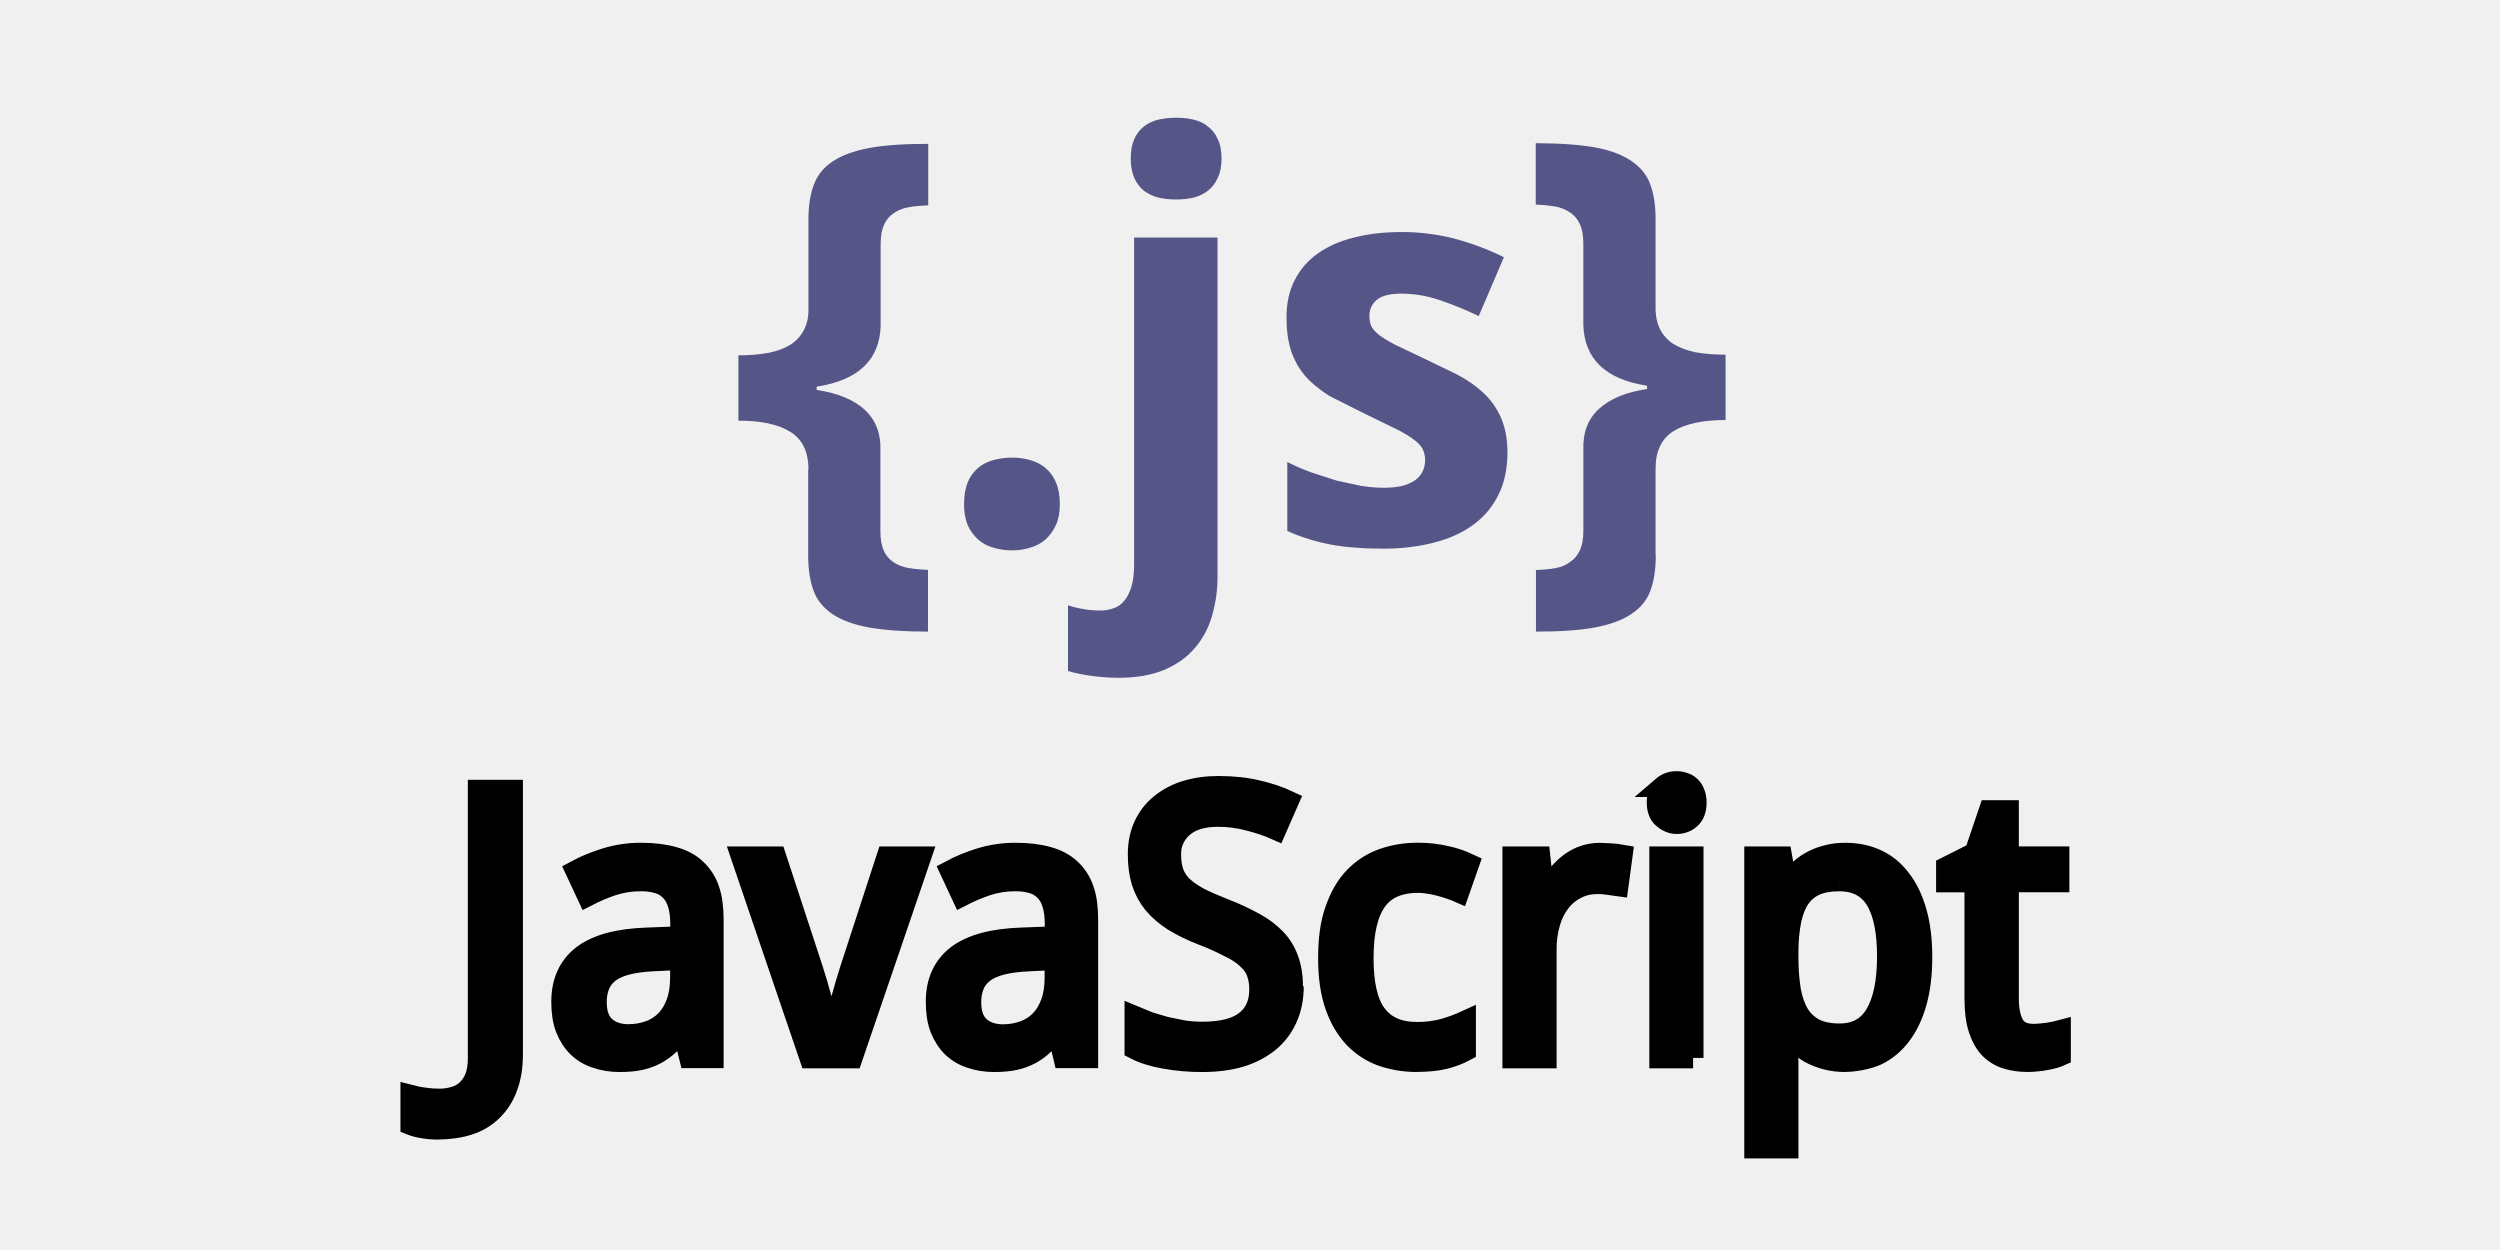
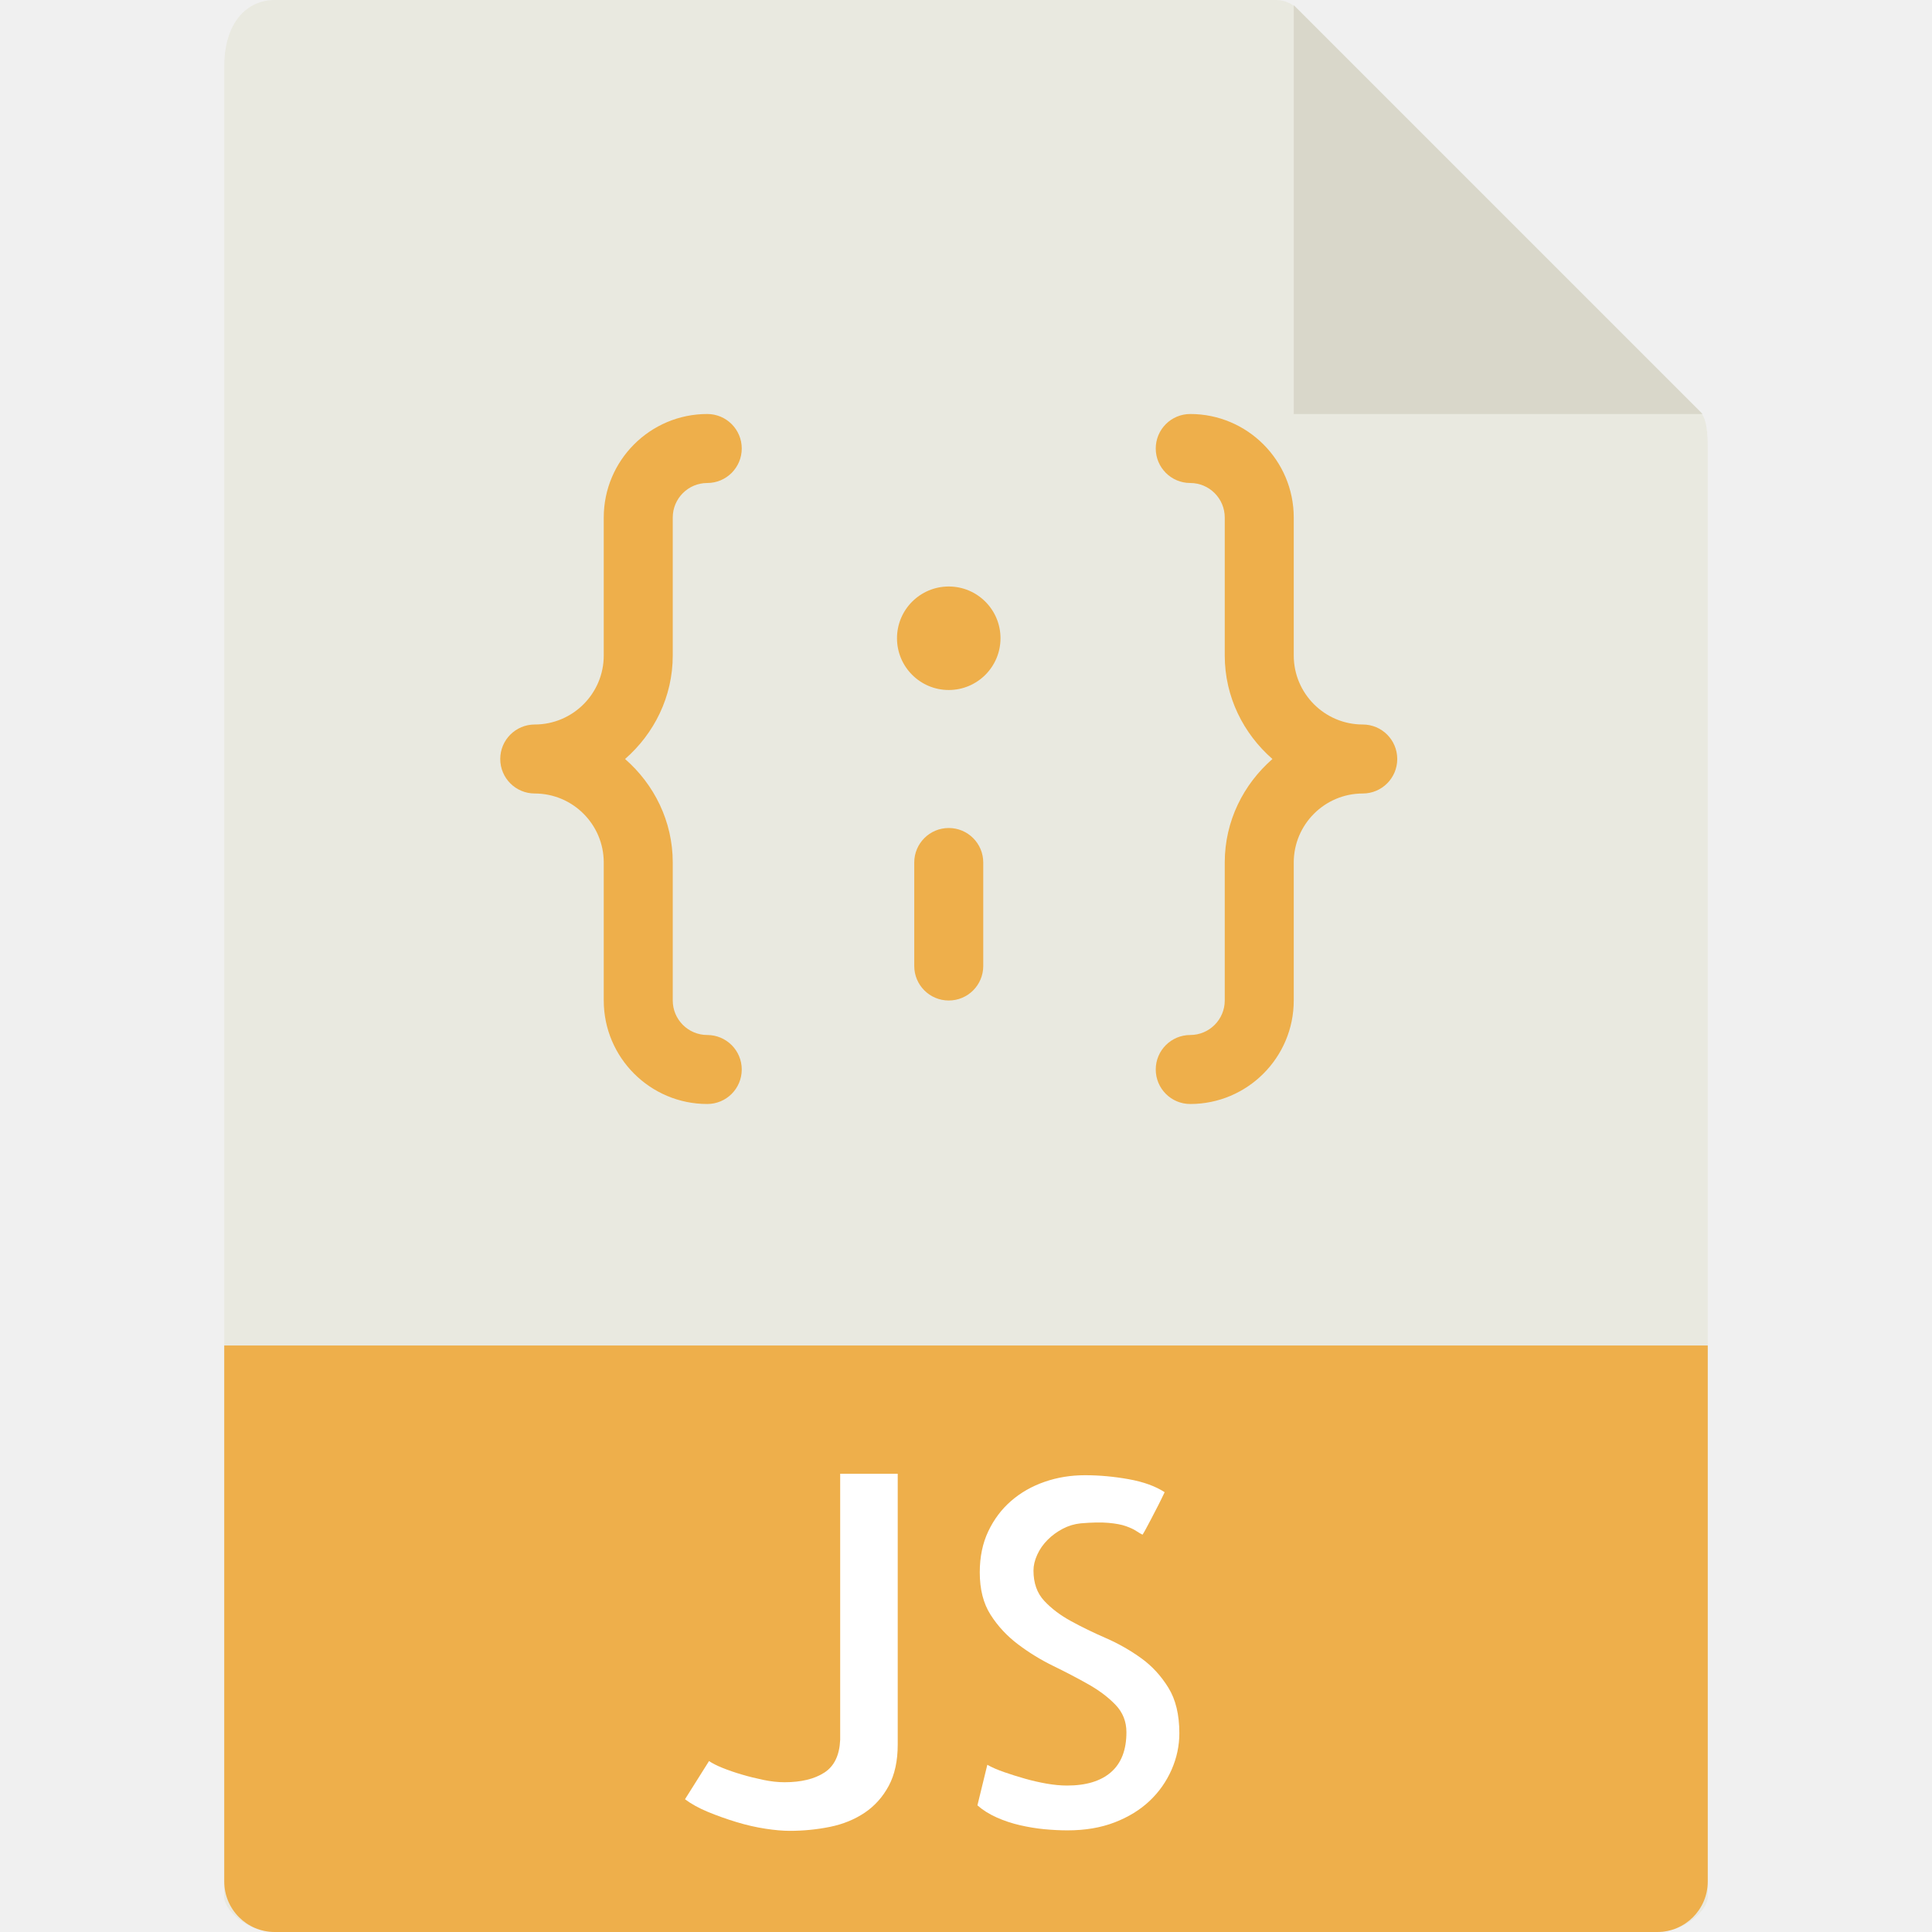
- <svg xmlns="http://www.w3.org/2000/svg" width="120" height="60">
-   <path d="M38.805 22.53c0-.85-.3-1.453-.866-1.8-.57-.36-1.4-.538-2.494-.538v-3.137a7.96 7.96 0 0 0 1.444-.118c.43-.087.788-.223 1.076-.407a1.79 1.79 0 0 0 .643-.735c.15-.298.214-.656.197-1.076v-4.174c0-.648.083-1.2.25-1.654.166-.464.464-.84.893-1.13.438-.298 1.028-.516 1.772-.656s1.7-.2 2.835-.2v2.953c-.35.01-.67.04-.958.092-.28.053-.52.15-.722.3-.193.13-.34.315-.446.55s-.158.543-.158.92v3.925c-.053 1.636-1.076 2.608-3.072 2.914v.158c1.006.15 1.776.464 2.3.945s.788 1.133.76 1.956V25.5c0 .376.052.683.158.92a1.27 1.27 0 0 0 .446.55 1.84 1.84 0 0 0 .722.289 6.49 6.49 0 0 0 .958.092v2.967c-1.146 0-2.1-.07-2.835-.2s-1.335-.36-1.772-.656c-.43-.3-.726-.665-.893-1.13s-.25-1.02-.25-1.667V22.53m7.483 1.667c0-.4.057-.757.17-1.037a1.8 1.8 0 0 1 .499-.696c.2-.175.455-.302.735-.38s.582-.118.906-.118a3.12 3.12 0 0 1 .866.118c.28.08.525.206.735.38a1.81 1.81 0 0 1 .5.696c.123.28.184.626.184 1.037 0 .394-.06.73-.184 1s-.3.512-.5.696a1.87 1.87 0 0 1-.735.394c-.27.087-.56.13-.866.13a3.07 3.07 0 0 1-.906-.13 1.87 1.87 0 0 1-.735-.394 2.1 2.1 0 0 1-.5-.696 2.66 2.66 0 0 1-.17-1m7.405 8.336c-.42 0-.853-.03-1.3-.092s-.818-.14-1.116-.236v-3.15a4.71 4.71 0 0 0 .76.184c.236.044.503.066.8.066a1.79 1.79 0 0 0 .617-.105 1.03 1.03 0 0 0 .512-.354c.15-.166.267-.394.354-.683.088-.28.13-.643.13-1.1V11.4h4.004v16.264a6.58 6.58 0 0 1-.263 1.89c-.166.595-.442 1.1-.827 1.55-.376.446-.866.796-1.47 1.05s-1.34.38-2.205.38m.6-24.927c0-.376.057-.687.17-.932a1.54 1.54 0 0 1 .46-.604c.2-.157.433-.267.696-.328.27-.06.556-.092.853-.092s.578.03.84.092.5.17.683.328a1.49 1.49 0 0 1 .473.604c.123.245.184.556.184.932 0 .368-.06.678-.184.932-.114.254-.27.46-.473.617-.193.15-.42.258-.683.328a3.69 3.69 0 0 1-.84.092 3.86 3.86 0 0 1-.853-.092 2.06 2.06 0 0 1-.696-.328 1.65 1.65 0 0 1-.46-.617c-.114-.254-.17-.564-.17-.932m18.082 14.1c0 .77-.14 1.444-.42 2.02a3.9 3.9 0 0 1-1.195 1.444c-.516.385-1.142.674-1.877.866s-1.558.3-2.468.3c-.48 0-.928-.017-1.34-.052-.4-.026-.8-.074-1.168-.144a9.93 9.93 0 0 1-1.063-.262 8.93 8.93 0 0 1-1.037-.394v-3.308c.368.184.753.35 1.155.5l1.22.394 1.168.25c.385.06.74.092 1.063.092.36 0 .665-.03.92-.092.254-.07.46-.162.617-.276a1.07 1.07 0 0 0 .354-.42 1.21 1.21 0 0 0 .118-.525 1.19 1.19 0 0 0-.092-.486c-.053-.15-.18-.302-.38-.46-.2-.166-.5-.35-.893-.55l-1.562-.76L63.8 19c-.464-.3-.85-.608-1.155-.958-.298-.35-.52-.748-.67-1.195-.15-.455-.223-.993-.223-1.615 0-.683.13-1.278.394-1.785.263-.516.634-.945 1.116-1.286s1.06-.595 1.733-.76c.683-.175 1.44-.263 2.27-.263a10.04 10.04 0 0 1 2.494.302 12.8 12.8 0 0 1 2.428.906L70.98 15.17a17.1 17.1 0 0 0-1.903-.774 5.7 5.7 0 0 0-1.811-.302c-.543 0-.936.096-1.18.3a.96.96 0 0 0-.354.788c0 .175.03.333.092.473.06.13.184.27.368.42.184.14.442.298.774.473l1.3.617 1.68.814c.5.263.928.564 1.286.906a3.53 3.53 0 0 1 .827 1.195c.193.455.3 1.006.3 1.654m7.118 4.93c0 .648-.083 1.203-.25 1.667s-.468.84-.906 1.13c-.43.298-1.015.516-1.76.656s-1.7.2-2.835.2V27.36c.35-.01.665-.04.945-.092s.516-.15.7-.3c.2-.13.354-.315.46-.55.114-.236.17-.543.17-.92v-3.925c-.026-.823.228-1.475.76-1.956s1.3-.796 2.297-.945v-.158c-1.986-.306-3.006-1.278-3.058-2.914v-3.925c0-.376-.057-.683-.17-.92a1.23 1.23 0 0 0-.46-.55 1.73 1.73 0 0 0-.709-.289 5.97 5.97 0 0 0-.945-.092v-2.95c1.146 0 2.1.07 2.835.2s1.33.36 1.76.656c.438.3.74.665.906 1.13.166.455.25 1.006.25 1.654v4.174c-.01.42.057.78.197 1.076a1.79 1.79 0 0 0 .643.735c.3.184.643.32 1.063.407.43.08.914.118 1.457.118v3.137c-1.094 0-1.93.18-2.507.538-.57.36-.853.963-.853 1.8v4.135" fill="#558" />
-   <path d="M21.084 54.2c-.3 0-.56-.02-.782-.062-.223-.035-.416-.085-.58-.15V52.58a4.91 4.91 0 0 0 .642.123 4.88 4.88 0 0 0 .738.053 2.5 2.5 0 0 0 .65-.088 1.44 1.44 0 0 0 .598-.299c.182-.147.328-.35.44-.606s.167-.586.167-.984V37.93H24.6v12.674c0 .615-.088 1.148-.264 1.6a2.92 2.92 0 0 1-.721 1.116 2.78 2.78 0 0 1-1.107.659c-.428.147-1.012.22-1.533.22m11.795-4.755h-.07a5.92 5.92 0 0 1-.58.686 2.84 2.84 0 0 1-1.398.739c-.282.06-.606.088-.976.088-.404 0-.776-.06-1.116-.176a2.21 2.21 0 0 1-.888-.52c-.246-.24-.44-.54-.58-.896-.14-.363-.2-.8-.2-1.283 0-.96.337-1.7 1-2.215.68-.516 1.7-.797 3.094-.844l1.617-.062v-.606c0-.393-.044-.72-.132-.984-.082-.264-.205-.475-.37-.633a1.33 1.33 0 0 0-.598-.352 2.83 2.83 0 0 0-.809-.105 4.3 4.3 0 0 0-1.362.21 8.73 8.73 0 0 0-1.204.51l-.562-1.204c.434-.234.917-.434 1.45-.598a5.68 5.68 0 0 1 1.679-.246c.598 0 1.113.062 1.547.185.44.117.8.308 1.08.57a2.36 2.36 0 0 1 .642.993c.142.403.2.894.2 1.468v6.6H33.1zm-2.6.215a2.88 2.88 0 0 0 .993-.167 2.12 2.12 0 0 0 .79-.5c.223-.228.396-.513.52-.852.13-.346.193-.75.193-1.213v-.87l-1.257.062c-.527.023-.97.082-1.327.176s-.645.226-.86.396c-.2.164-.363.366-.457.606a2.14 2.14 0 0 0-.141.8c0 .54.14.935.422 1.187s.662.378 1.125.378m5.417-8.532h1.652L39 46.5l.23.747.264.932.237.896.15.642h.062l.15-.642.237-.896.264-.932.23-.747 1.75-5.37H44.2l-3.296 9.65h-2.03zm15.158 8.314h-.07a5.92 5.92 0 0 1-.58.686 2.84 2.84 0 0 1-1.398.739c-.282.06-.606.088-.976.088-.404 0-.776-.06-1.116-.176a2.21 2.21 0 0 1-.888-.52c-.246-.24-.44-.54-.58-.896-.14-.363-.2-.8-.2-1.283 0-.96.337-1.7 1-2.215.68-.516 1.7-.797 3.094-.844l1.617-.062v-.606c0-.393-.044-.72-.132-.984-.082-.264-.205-.475-.37-.633a1.33 1.33 0 0 0-.598-.352 2.83 2.83 0 0 0-.809-.105 4.3 4.3 0 0 0-1.362.21 8.73 8.73 0 0 0-1.204.51l-.562-1.204c.434-.234.917-.434 1.45-.598a5.68 5.68 0 0 1 1.68-.246c.598 0 1.113.062 1.547.185.44.117.8.308 1.08.57a2.36 2.36 0 0 1 .642.993c.142.403.2.894.2 1.468v6.6h-1.15zm-2.6.22a2.88 2.88 0 0 0 .993-.167 2.12 2.12 0 0 0 .79-.5c.223-.23.396-.513.52-.852.13-.346.193-.75.193-1.213v-.87l-1.257.062c-.527.023-.97.082-1.327.176s-.645.226-.86.396c-.2.164-.363.366-.457.606a2.14 2.14 0 0 0-.141.8c0 .54.14.935.422 1.187.287.252.662.378 1.125.378m13.933-2.323c0 .568-.103 1.078-.308 1.53a3.09 3.09 0 0 1-.861 1.134c-.375.3-.832.548-1.37.712-.54.158-1.146.237-1.82.237a10.06 10.06 0 0 1-1.828-.158c-.563-.1-1.034-.25-1.415-.448v-1.564l.677.28.8.237.87.176a6.71 6.71 0 0 0 .888.062c.937 0 1.63-.176 2.074-.527.45-.352.677-.855.677-1.512a2.35 2.35 0 0 0-.132-.826c-.082-.234-.23-.448-.448-.642-.2-.2-.495-.4-.853-.57a12.33 12.33 0 0 0-1.354-.606 8.44 8.44 0 0 1-1.362-.668c-.38-.246-.697-.522-.95-.826-.246-.305-.43-.65-.554-1.037-.117-.387-.176-.826-.176-1.318 0-.516.094-.975.28-1.38a2.82 2.82 0 0 1 .791-1.02 3.53 3.53 0 0 1 1.213-.642c.475-.146.996-.22 1.564-.22.697 0 1.324.067 1.88.202.557.13 1.052.296 1.485.5l-.6 1.37c-.38-.17-.814-.316-1.3-.44a5.74 5.74 0 0 0-1.494-.193c-.715 0-1.27.167-1.66.5a1.67 1.67 0 0 0-.6 1.336c0 .334.044.624.132.87a1.76 1.76 0 0 0 .439.659c.205.193.475.378.8.554.34.17.756.352 1.248.545a11.57 11.57 0 0 1 1.397.65 4.18 4.18 0 0 1 1.011.756 2.73 2.73 0 0 1 .606.976c.14.37.215.822.215 1.326m5.954 3.597c-.592 0-1.146-.1-1.66-.273a3.46 3.46 0 0 1-1.345-.88c-.38-.404-.68-.917-.896-1.538-.217-.627-.325-1.38-.325-2.26 0-.92.1-1.7.334-2.338.223-.645.527-1.166.914-1.564a3.52 3.52 0 0 1 1.37-.88c.52-.183 1.08-.273 1.68-.273a5.96 5.96 0 0 1 1.336.149 4.92 4.92 0 0 1 1.099.369l-.475 1.354c-.135-.06-.284-.114-.448-.167a5.1 5.1 0 0 0-.5-.15c-.176-.047-.35-.082-.52-.105a2.88 2.88 0 0 0-.483-.044c-.92 0-1.6.296-2.013.888-.422.586-.633 1.5-.633 2.742 0 1.236.2 2.142.633 2.716.428.568 1.075.852 1.942.852a4.82 4.82 0 0 0 1.283-.158 7.35 7.35 0 0 0 1.055-.387v1.424a4.21 4.21 0 0 1-1.02.387c-.357.088-.82.132-1.342.132m8.77-9.998l.57.026a4.07 4.07 0 0 1 .545.062l-.2 1.477-.5-.07c-.17-.024-.33-.035-.483-.035-.37 0-.706.076-1 .228a2.24 2.24 0 0 0-.791.642 2.9 2.9 0 0 0-.5 1.002 4.45 4.45 0 0 0-.176 1.292v5.203h-1.6v-9.65h1.3l.193 1.767h.07l.466-.73a3.5 3.5 0 0 1 .563-.615 2.55 2.55 0 0 1 .703-.431 2.36 2.36 0 0 1 .906-.167m4.45 9.825h-1.6v-9.65h1.6v9.65m-1.46-13.025a.98.98 0 0 1 .668-.237 1 1 0 0 1 .36.062.7.7 0 0 1 .299.176.8.8 0 0 1 .202.316c.053.123.08.273.08.448 0 .34-.094.595-.28.765-.182.164-.4.246-.66.246s-.493-.123-.675-.288c-.176-.164-.26-.42-.258-.744.001-.33.1-.586.265-.744zm8.776 13.2a3.59 3.59 0 0 1-.94-.114c-.28-.076-.536-.176-.765-.3a3.06 3.06 0 0 1-.598-.448 4.34 4.34 0 0 1-.457-.536h-.105l.053.57.035.475.018.378v4.122h-1.6V41.13h1.3l.23 1.3h.07a3.91 3.91 0 0 1 .457-.571 2.55 2.55 0 0 1 .589-.466 3.08 3.08 0 0 1 .765-.316 3.39 3.39 0 0 1 .949-.123c.55 0 1.052.105 1.503.316s.835.527 1.15.95c.322.416.57.935.747 1.556s.264 1.342.264 2.162c0 .826-.088 1.553-.264 2.18-.176.62-.425 1.143-.747 1.564-.316.422-.7.74-1.15.958-.45.2-1.063.316-1.614.316m-.197-8.675c-.445 0-.823.067-1.134.202-.305.135-.554.34-.747.615s-.328.618-.422 1.028a7.78 7.78 0 0 0-.149 1.45v.36a9.83 9.83 0 0 0 .114 1.582c.082.457.217.844.404 1.16a1.94 1.94 0 0 0 .765.712c.316.158.712.237 1.187.237.8 0 1.37-.32 1.74-.958.375-.64.562-1.556.563-2.75 0-1.22-.188-2.13-.562-2.733s-.955-.905-1.758-.905m9.312 7.365c.105 0 .223-.01.352-.018l.387-.044.334-.062.237-.062v1.213c-.076.035-.173.07-.3.105a3.29 3.29 0 0 1-.387.088c-.14.03-.287.05-.44.062a3.81 3.81 0 0 1-.448.026c-.363 0-.7-.047-1-.14a1.92 1.92 0 0 1-.81-.483c-.223-.23-.398-.536-.527-.923-.13-.393-.193-.885-.193-1.477v-5.6h-1.362v-.712l1.362-.686.686-2.022h.923v2.215h2.426v1.204h-2.426v5.6c0 .568.1.996.272 1.283s.492.43.914.43" stroke="#000" />
+ <svg xmlns="http://www.w3.org/2000/svg" height="800px" width="800px" version="1.1" id="Capa_1" viewBox="0 0 56 56" xml:space="preserve">
+   <g>
+     <path style="fill:#E9E9E0;" d="M36.985,0H7.963C7.155,0,6.5,0.655,6.5,1.926V55c0,0.345,0.655,1,1.463,1h40.074   c0.808,0,1.463-0.655,1.463-1V12.978c0-0.696-0.093-0.92-0.257-1.085L37.607,0.257C37.442,0.093,37.218,0,36.985,0z" />
+     <polygon style="fill:#D9D7CA;" points="37.5,0.151 37.5,12 49.349,12  " />
+     <path style="fill:#EEAF4B;" d="M48.037,56H7.963C7.155,56,6.5,55.345,6.5,54.537V39h43v15.537C49.5,55.345,48.845,56,48.037,56z" />
+     <g>
+       <path style="fill:#FFFFFF;" d="M26.021,42.719v7.848c0,0.474-0.087,0.873-0.26,1.196c-0.174,0.323-0.406,0.583-0.697,0.779    c-0.292,0.196-0.627,0.333-1.005,0.41s-0.769,0.116-1.169,0.116c-0.201,0-0.436-0.021-0.704-0.062s-0.547-0.104-0.834-0.191    s-0.563-0.185-0.827-0.294c-0.265-0.109-0.488-0.232-0.67-0.369l0.697-1.107c0.091,0.063,0.221,0.13,0.39,0.198    s0.353,0.132,0.554,0.191c0.2,0.06,0.41,0.111,0.629,0.157s0.424,0.068,0.615,0.068c0.482,0,0.868-0.094,1.155-0.28    s0.439-0.504,0.458-0.95v-7.711H26.021z" />
+       <path style="fill:#FFFFFF;" d="M34.184,50.238c0,0.364-0.075,0.718-0.226,1.06s-0.362,0.643-0.636,0.902s-0.611,0.467-1.012,0.622    c-0.401,0.155-0.857,0.232-1.367,0.232c-0.219,0-0.444-0.012-0.677-0.034s-0.468-0.062-0.704-0.116    c-0.237-0.055-0.463-0.13-0.677-0.226s-0.399-0.212-0.554-0.349l0.287-1.176c0.127,0.073,0.289,0.144,0.485,0.212    s0.398,0.132,0.608,0.191c0.209,0.06,0.419,0.107,0.629,0.144c0.209,0.036,0.405,0.055,0.588,0.055c0.556,0,0.982-0.13,1.278-0.39    s0.444-0.645,0.444-1.155c0-0.31-0.105-0.574-0.314-0.793c-0.21-0.219-0.472-0.417-0.786-0.595s-0.654-0.355-1.019-0.533    c-0.365-0.178-0.707-0.388-1.025-0.629c-0.319-0.241-0.584-0.526-0.793-0.854c-0.21-0.328-0.314-0.738-0.314-1.23    c0-0.446,0.082-0.843,0.246-1.189s0.385-0.641,0.663-0.882s0.602-0.426,0.971-0.554s0.759-0.191,1.169-0.191    c0.419,0,0.843,0.039,1.271,0.116c0.428,0.077,0.774,0.203,1.039,0.376c-0.055,0.118-0.119,0.248-0.191,0.39    c-0.073,0.142-0.142,0.273-0.205,0.396c-0.064,0.123-0.119,0.226-0.164,0.308c-0.046,0.082-0.073,0.128-0.082,0.137    c-0.055-0.027-0.116-0.063-0.185-0.109s-0.167-0.091-0.294-0.137c-0.128-0.046-0.297-0.077-0.506-0.096    c-0.21-0.019-0.479-0.014-0.807,0.014c-0.183,0.019-0.355,0.07-0.52,0.157s-0.311,0.193-0.438,0.321    c-0.128,0.128-0.229,0.271-0.301,0.431c-0.073,0.159-0.109,0.313-0.109,0.458c0,0.364,0.104,0.658,0.314,0.882    c0.209,0.224,0.469,0.419,0.779,0.588c0.31,0.169,0.646,0.333,1.012,0.492c0.364,0.159,0.704,0.354,1.019,0.581    s0.576,0.513,0.786,0.854C34.078,49.261,34.184,49.7,34.184,50.238z" />
+     </g>
+     <g>
+       <path style="fill:#EEAF4B;" d="M19.5,19v-4c0-0.551,0.448-1,1-1c0.553,0,1-0.448,1-1s-0.447-1-1-1c-1.654,0-3,1.346-3,3v4    c0,1.103-0.897,2-2,2c-0.553,0-1,0.448-1,1s0.447,1,1,1c1.103,0,2,0.897,2,2v4c0,1.654,1.346,3,3,3c0.553,0,1-0.448,1-1    s-0.447-1-1-1c-0.552,0-1-0.449-1-1v-4c0-1.2-0.542-2.266-1.382-3C18.958,21.266,19.5,20.2,19.5,19z" />
+       <circle style="fill:#EEAF4B;" cx="27.5" cy="18.5" r="1.5" />
+       <path style="fill:#EEAF4B;" d="M39.5,21c-1.103,0-2-0.897-2-2v-4c0-1.654-1.346-3-3-3c-0.553,0-1,0.448-1,1s0.447,1,1,1    c0.552,0,1,0.449,1,1v4c0,1.2,0.542,2.266,1.382,3c-0.84,0.734-1.382,1.8-1.382,3v4c0,0.551-0.448,1-1,1c-0.553,0-1,0.448-1,1    s0.447,1,1,1c1.654,0,3-1.346,3-3v-4c0-1.103,0.897-2,2-2c0.553,0,1-0.448,1-1S40.053,21,39.5,21z" />
+       <path style="fill:#EEAF4B;" d="M27.5,24c-0.553,0-1,0.448-1,1v3c0,0.552,0.447,1,1,1s1-0.448,1-1v-3    C28.5,24.448,28.053,24,27.5,24z" />
+     </g>
+   </g>
</svg>
